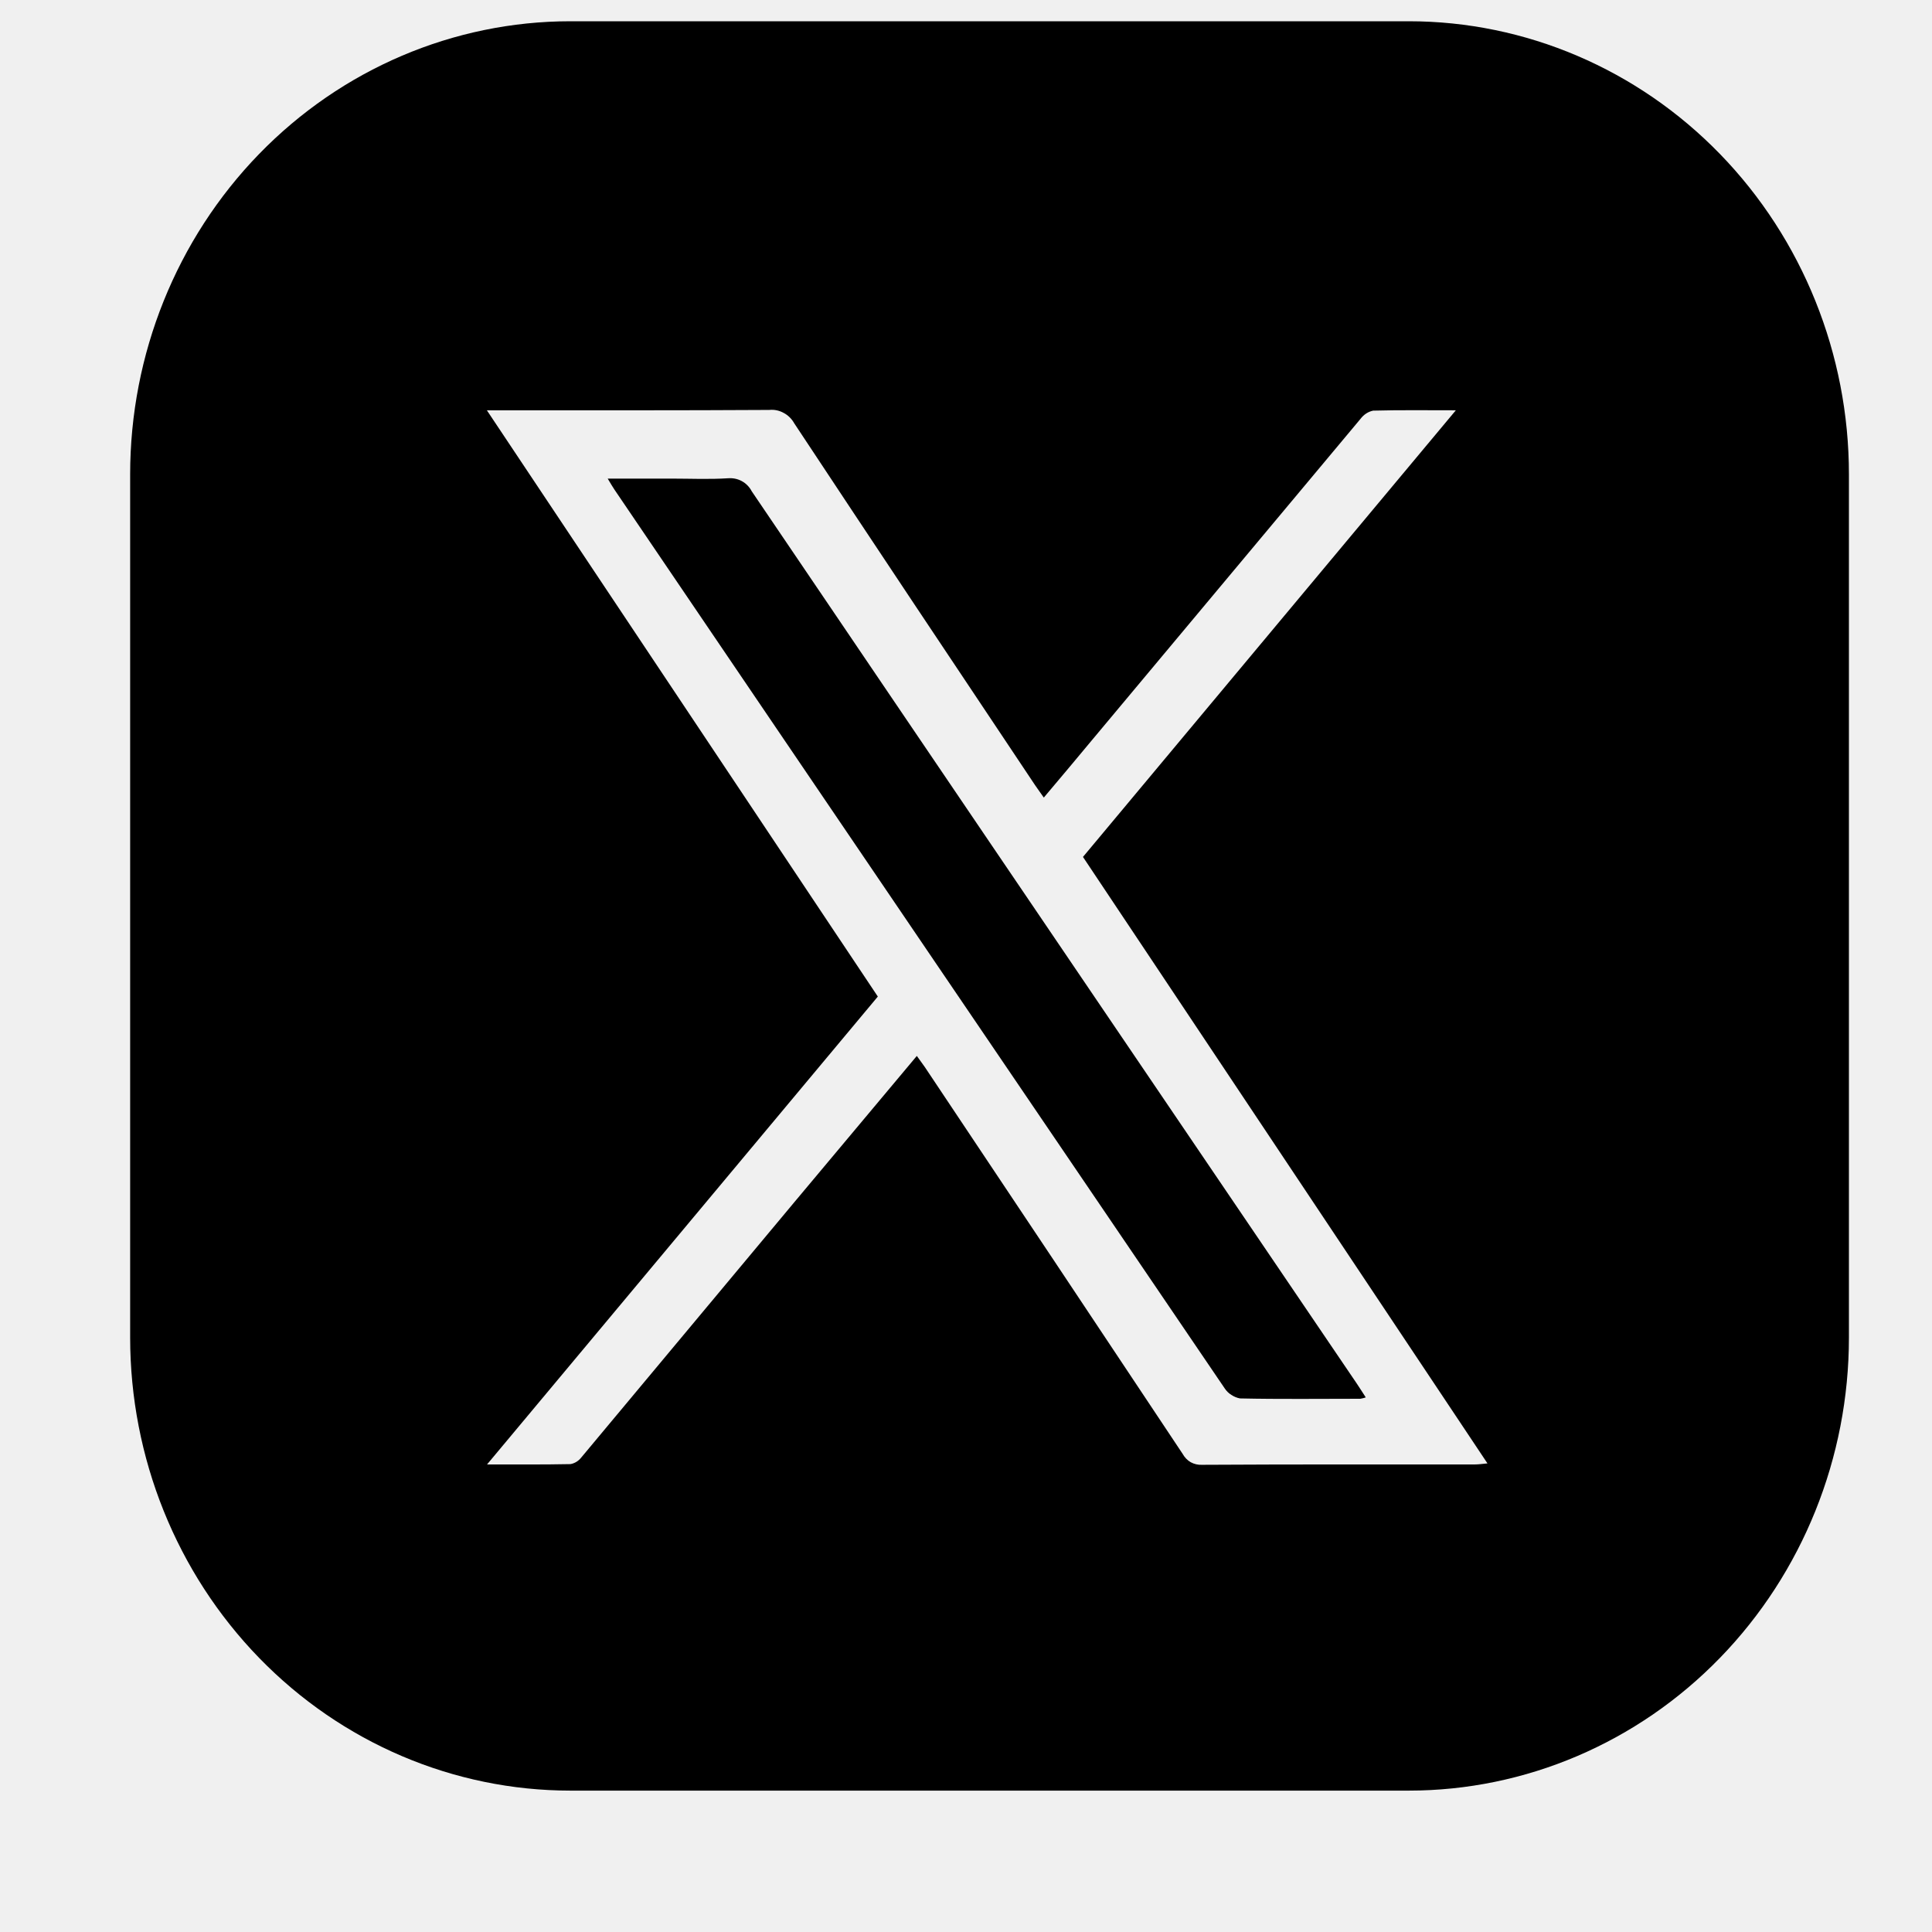
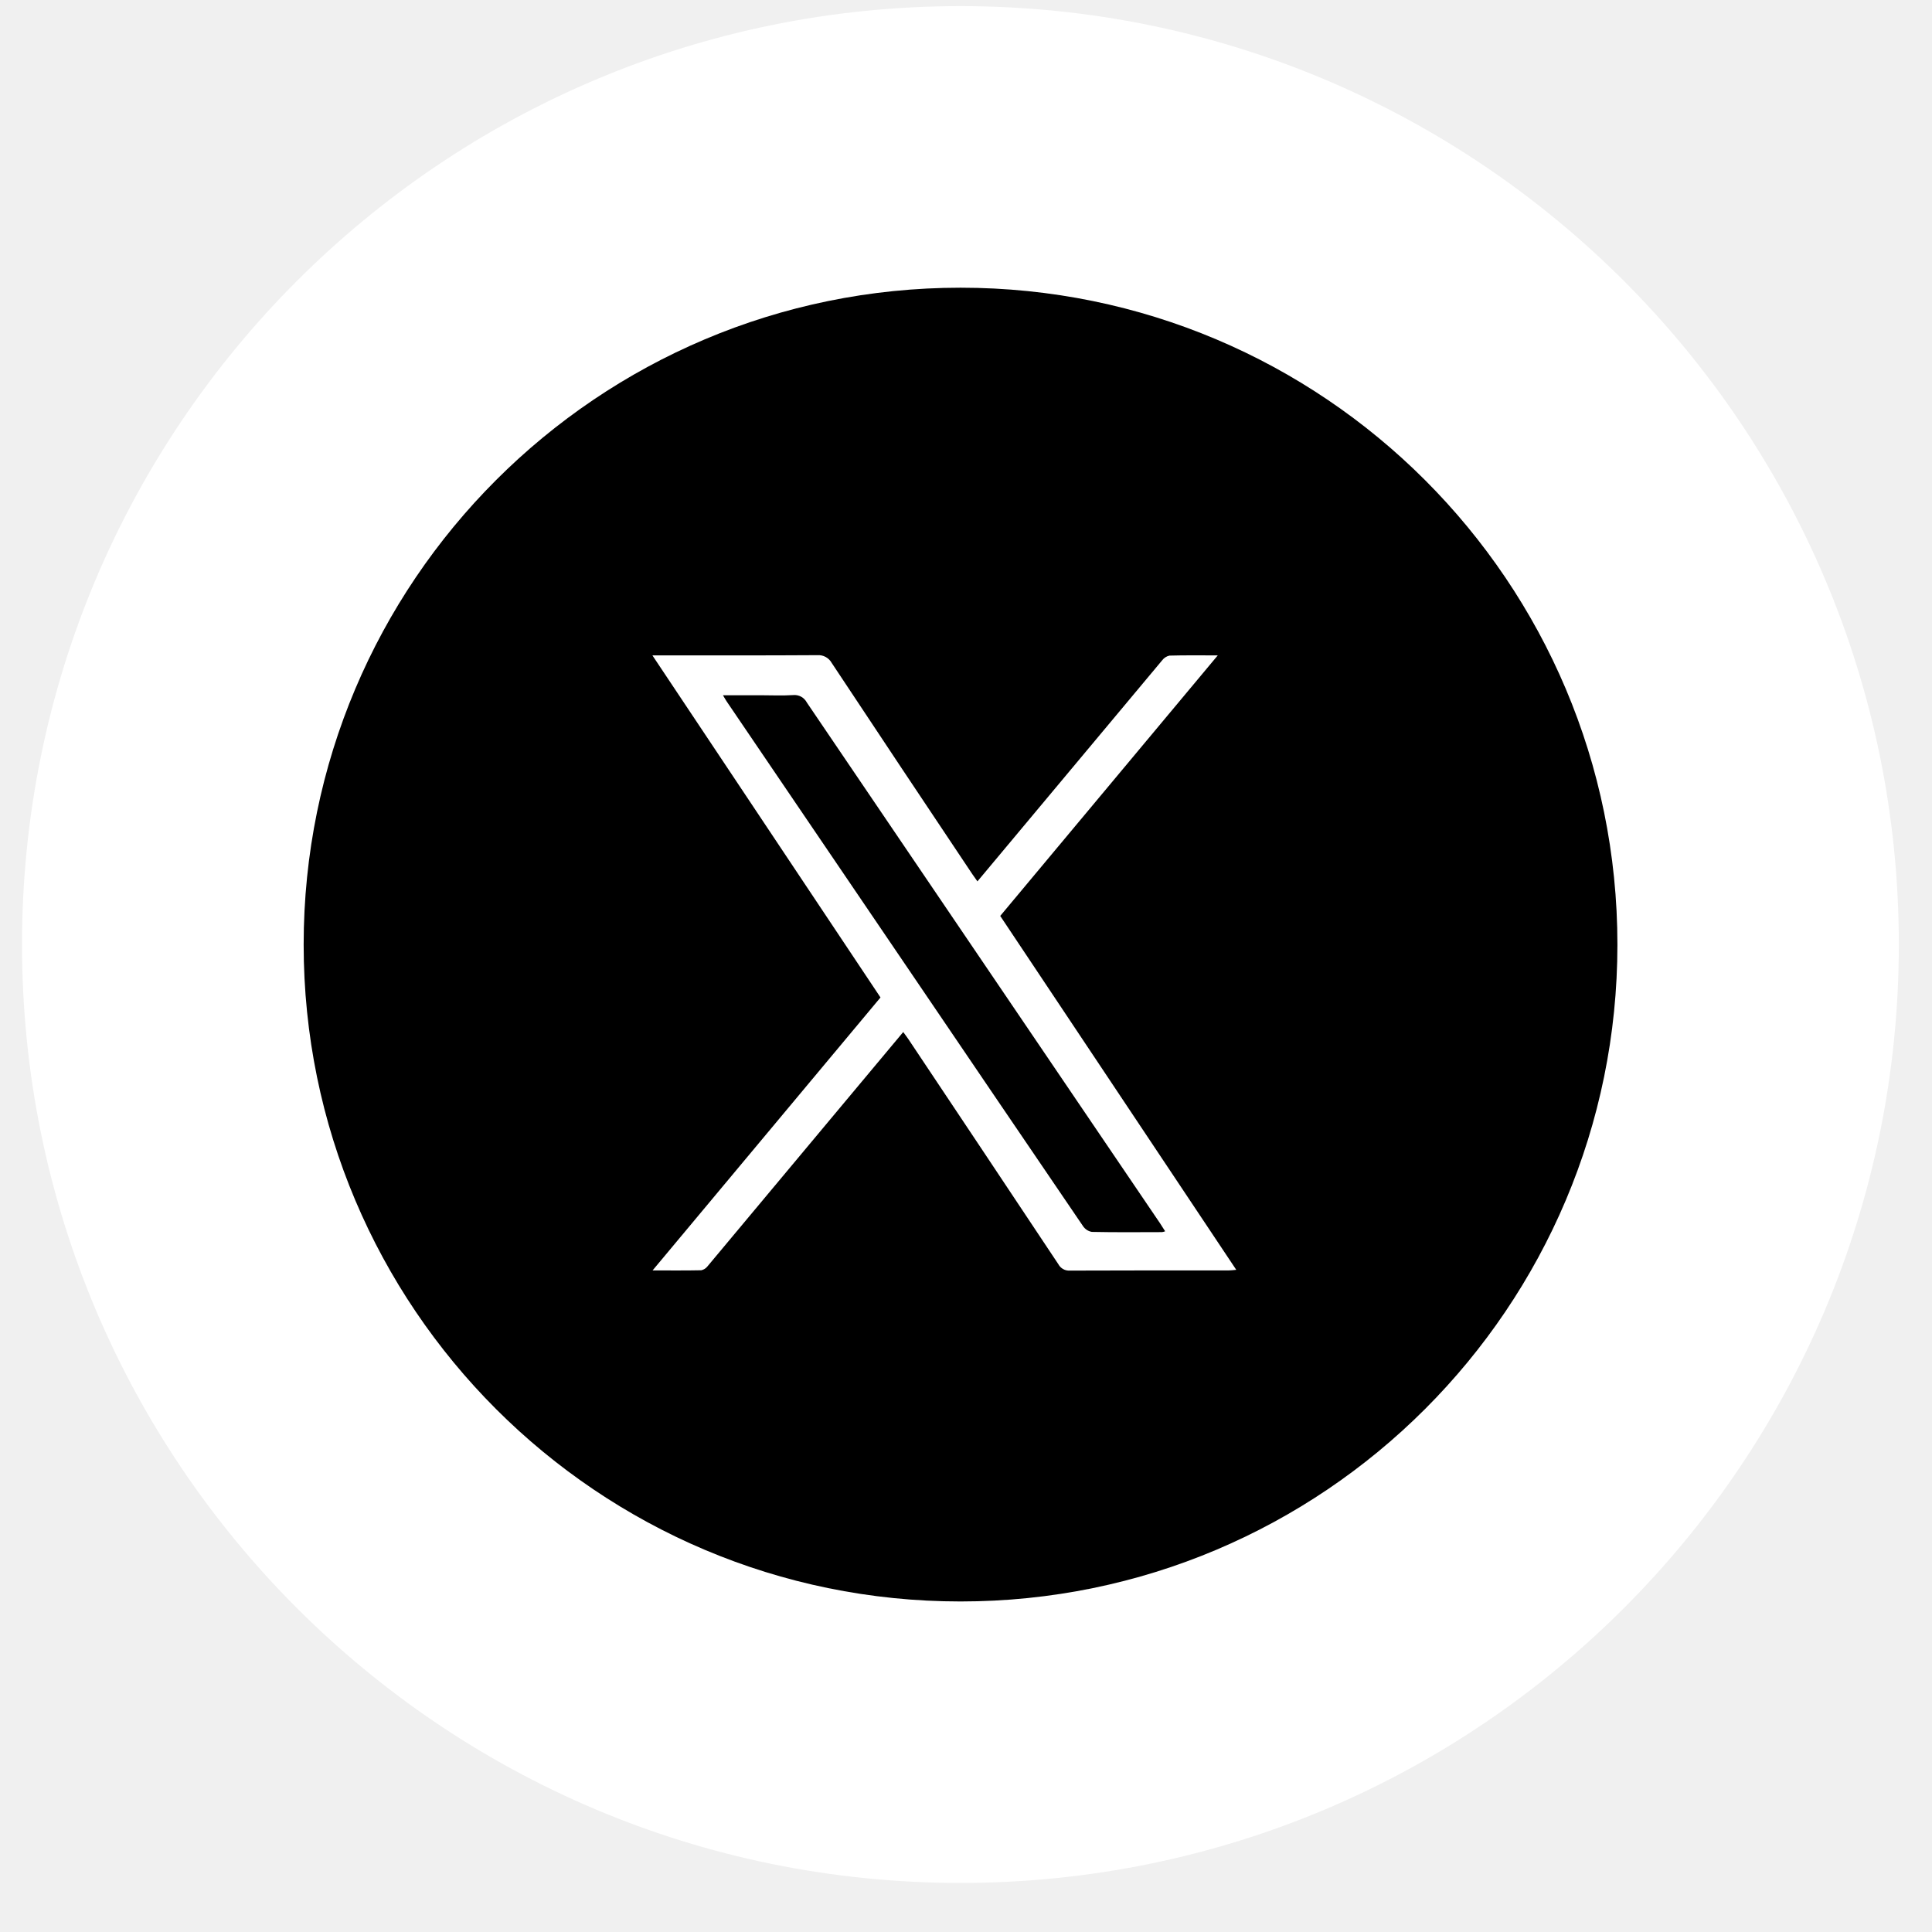
- <svg xmlns="http://www.w3.org/2000/svg" width="11" height="11" viewBox="0 0 11 11" fill="none">
-   <path d="M4.145 2.723C4.038 2.73 3.932 2.725 3.825 2.725H3.46C3.477 2.753 3.487 2.771 3.498 2.787C4.11 3.69 4.723 4.592 5.335 5.494C5.881 6.298 6.427 7.102 6.973 7.905C6.983 7.92 6.996 7.933 7.011 7.942C7.026 7.952 7.043 7.959 7.06 7.962C7.288 7.967 7.516 7.964 7.745 7.964C7.755 7.962 7.766 7.96 7.776 7.956C7.756 7.926 7.742 7.902 7.726 7.879C7.455 7.479 7.183 7.079 6.912 6.679C6.034 5.385 5.157 4.091 4.28 2.797C4.267 2.772 4.247 2.752 4.223 2.739C4.199 2.726 4.172 2.721 4.145 2.723Z" fill="black" />
-   <path d="M8.021 0.121H3.248C2.583 0.121 1.945 0.393 1.475 0.877C1.005 1.361 0.741 2.017 0.741 2.701V7.615C0.741 8.299 1.005 8.955 1.475 9.439C1.945 9.923 2.583 10.195 3.248 10.195H8.021C8.685 10.195 9.323 9.923 9.793 9.439C10.263 8.955 10.527 8.299 10.527 7.615V2.701C10.527 2.017 10.263 1.361 9.793 0.877C9.323 0.393 8.685 0.121 8.021 0.121ZM8.396 8.338C7.878 8.338 7.361 8.337 6.843 8.34C6.821 8.341 6.799 8.336 6.779 8.325C6.76 8.314 6.744 8.297 6.733 8.277C6.245 7.543 5.756 6.809 5.266 6.076C5.253 6.057 5.239 6.039 5.22 6.012C4.984 6.294 4.754 6.568 4.524 6.843C4.119 7.329 3.714 7.814 3.309 8.299C3.294 8.318 3.272 8.332 3.248 8.336C3.097 8.339 2.946 8.338 2.773 8.338L4.998 5.674L2.772 2.336H2.866C3.37 2.336 3.875 2.337 4.38 2.334C4.408 2.331 4.437 2.337 4.462 2.351C4.487 2.364 4.508 2.385 4.522 2.41C4.977 3.098 5.435 3.785 5.893 4.47C5.907 4.491 5.923 4.512 5.943 4.541C6.036 4.431 6.125 4.325 6.213 4.219C6.724 3.607 7.235 2.996 7.746 2.385C7.764 2.361 7.789 2.344 7.818 2.338C7.967 2.334 8.116 2.336 8.289 2.336L6.166 4.879L8.469 8.332C8.438 8.335 8.417 8.338 8.396 8.338Z" fill="black" />
+ <svg xmlns="http://www.w3.org/2000/svg" width="35" height="35" viewBox="0 0 35 35" fill="none">
+   <circle cx="17.399" cy="17.111" r="17" fill="white" />
+   <circle cx="17.401" cy="17.112" r="11.9" fill="black" />
+   <circle cx="17.4" cy="17.111" r="8.5" fill="white" />
+   <path d="M14.367 12.592C14.171 12.605 13.972 12.595 13.775 12.595H13.097C13.128 12.648 13.146 12.68 13.167 12.711C14.304 14.386 15.441 16.061 16.578 17.735C17.591 19.228 18.604 20.72 19.619 22.211C19.637 22.239 19.661 22.262 19.689 22.281C19.716 22.299 19.747 22.311 19.78 22.317C20.203 22.326 20.627 22.322 21.051 22.321C21.07 22.318 21.09 22.313 21.108 22.306C21.072 22.25 21.045 22.205 21.016 22.162C20.512 21.42 20.009 20.677 19.505 19.935C17.875 17.533 16.247 15.131 14.618 12.729C14.594 12.683 14.558 12.646 14.513 12.621C14.468 12.597 14.418 12.587 14.367 12.592Z" fill="black" />
+   <path d="M21.563 7.761H12.702C11.468 7.761 10.285 8.266 9.413 9.164C8.54 10.062 8.05 11.281 8.05 12.551V21.672C8.05 22.942 8.54 24.16 9.413 25.059C10.285 25.957 11.468 26.462 12.702 26.462H21.563C22.797 26.462 23.98 25.957 24.853 25.059C25.725 24.16 26.215 22.942 26.215 21.672V12.551C26.215 11.281 25.725 10.062 24.853 9.164C23.98 8.266 22.797 7.761 21.563 7.761ZM22.259 23.015C21.299 23.015 20.338 23.014 19.377 23.018C19.336 23.02 19.295 23.011 19.259 22.99C19.223 22.97 19.193 22.939 19.173 22.902C18.267 21.539 17.359 20.177 16.45 18.816C16.426 18.781 16.4 18.747 16.363 18.696C15.925 19.22 15.498 19.73 15.072 20.241C14.32 21.141 13.568 22.041 12.816 22.942C12.788 22.978 12.748 23.003 12.704 23.012C12.423 23.018 12.142 23.015 11.822 23.015L15.951 18.07L11.819 11.873H11.993C12.931 11.873 13.868 11.875 14.805 11.869C14.857 11.865 14.91 11.876 14.957 11.901C15.003 11.926 15.042 11.964 15.068 12.011C15.914 13.288 16.762 14.562 17.614 15.835C17.64 15.874 17.668 15.912 17.707 15.967C17.878 15.762 18.043 15.565 18.207 15.369C19.156 14.233 20.104 13.098 21.053 11.963C21.086 11.919 21.133 11.888 21.186 11.877C21.463 11.869 21.741 11.873 22.061 11.873L18.12 16.593L22.396 23.004C22.338 23.009 22.299 23.015 22.259 23.015Z" fill="black" />
</svg>
